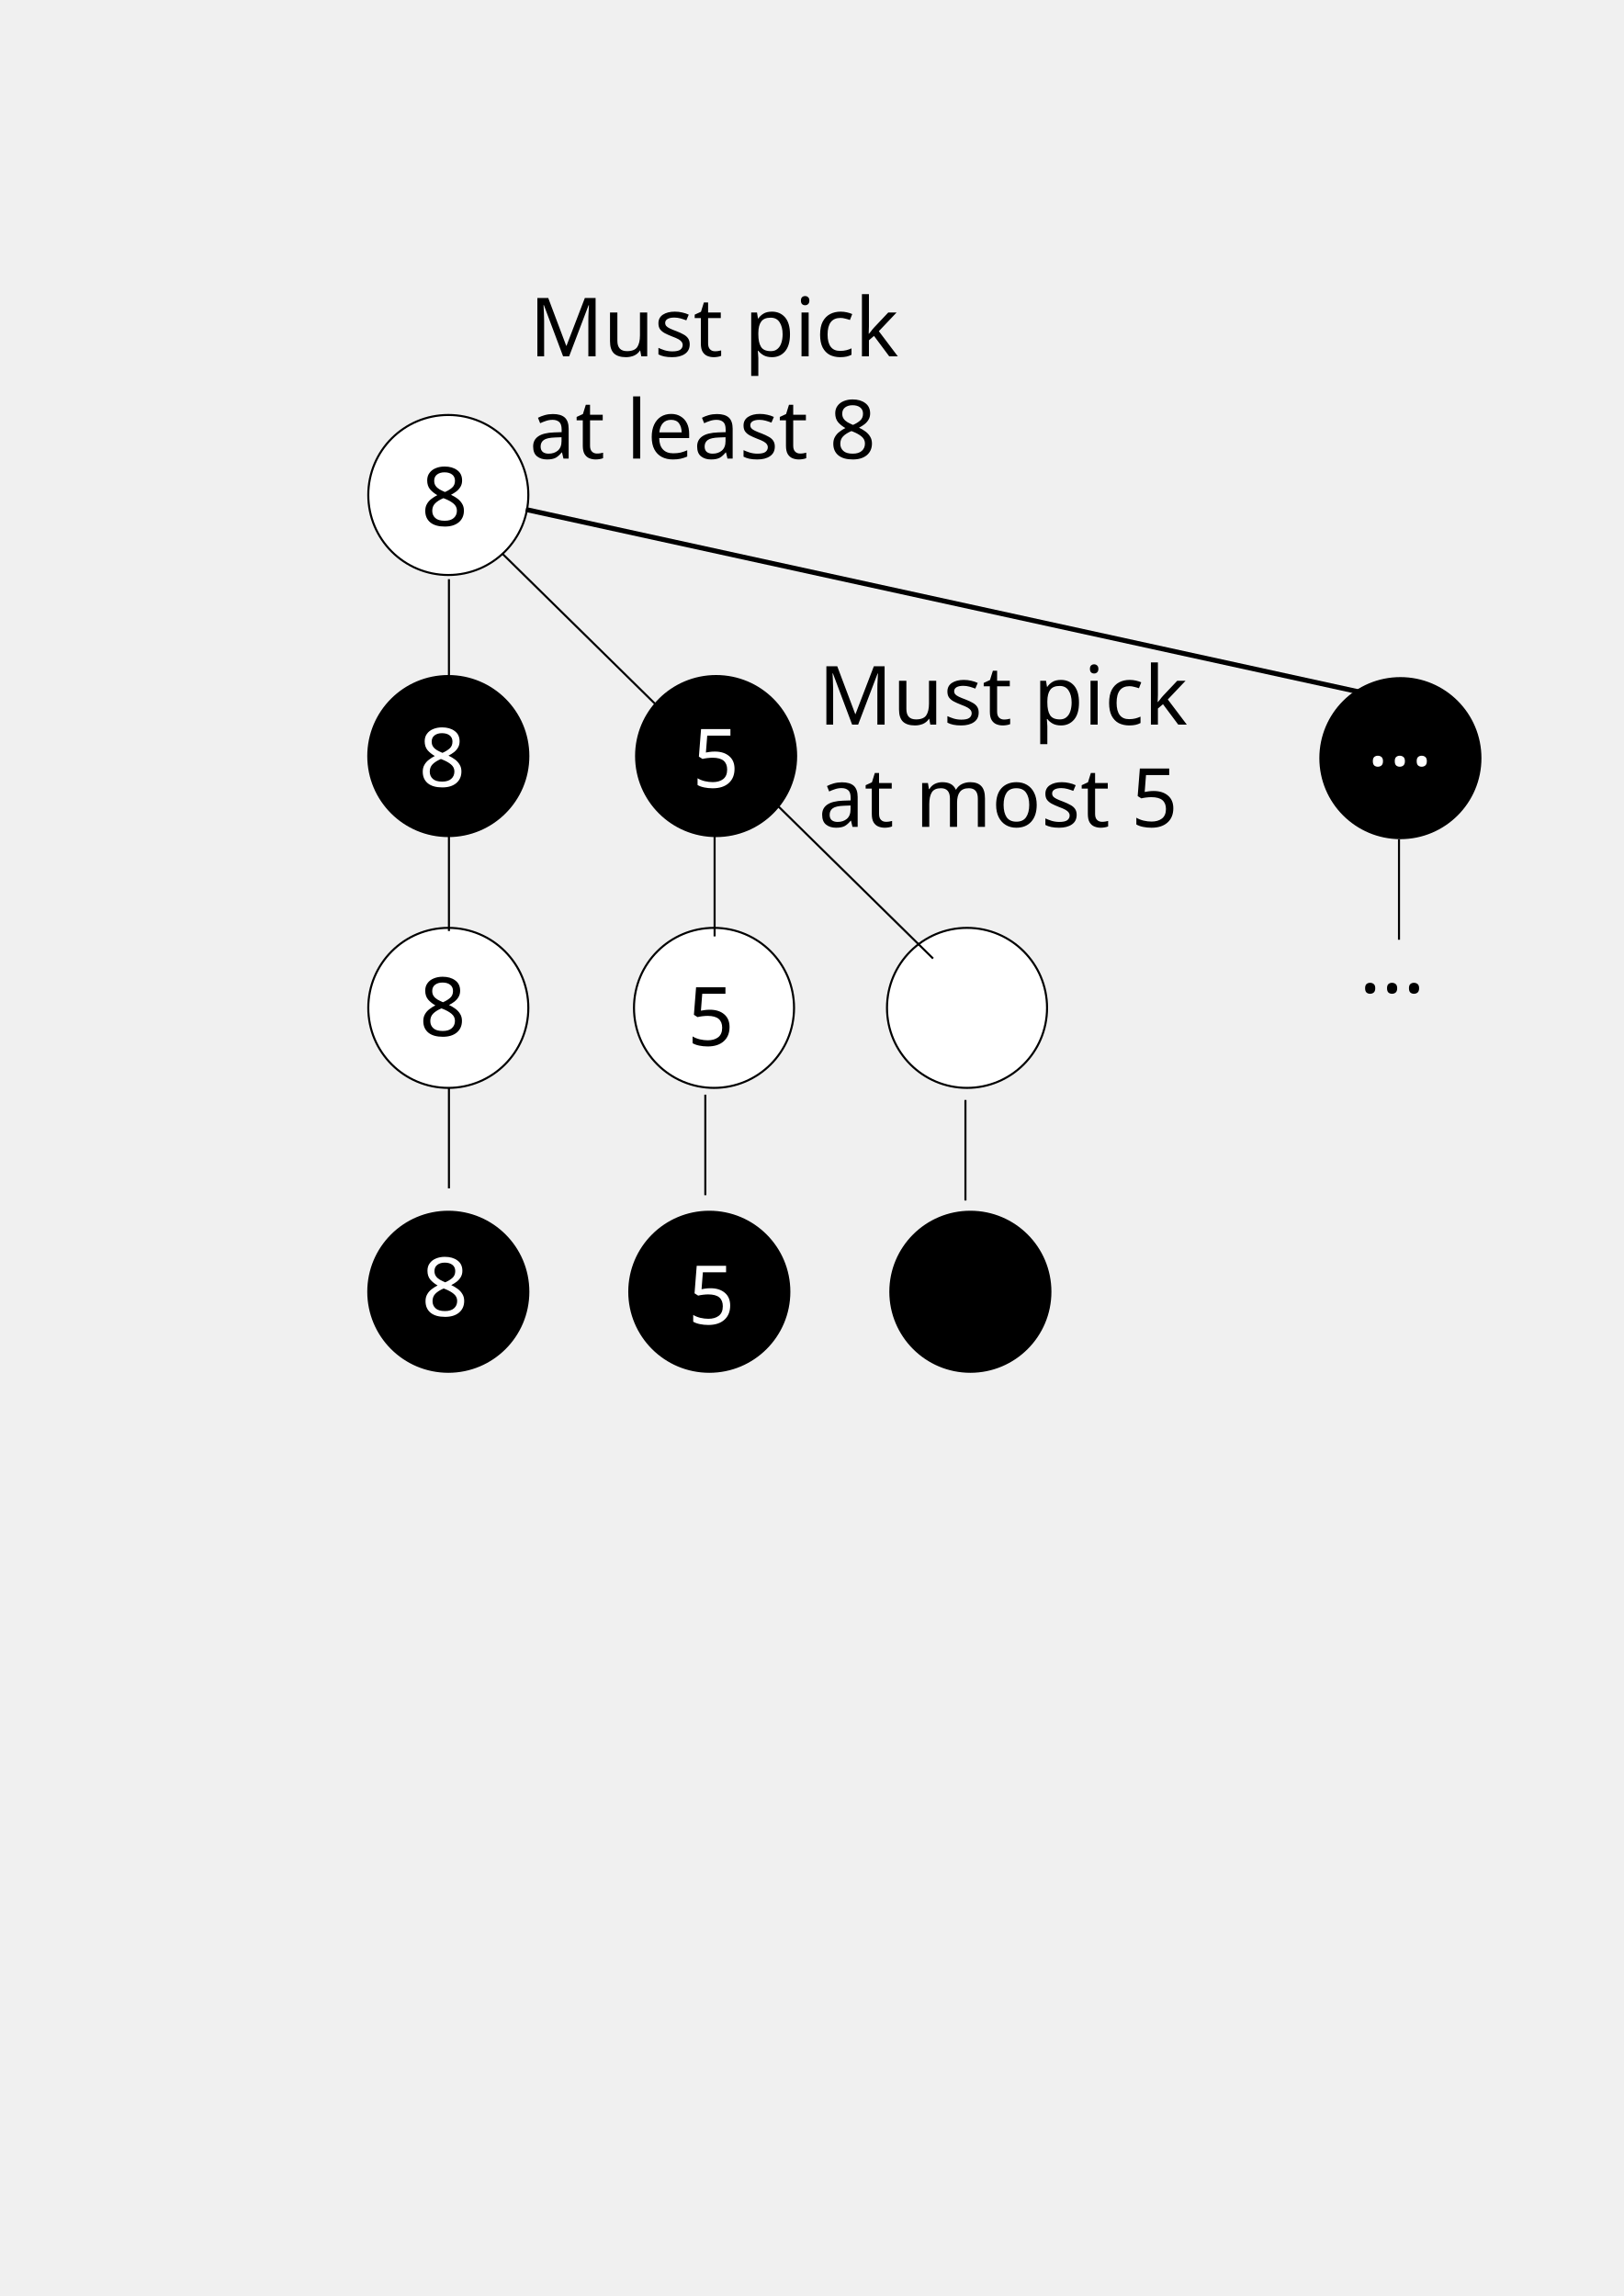
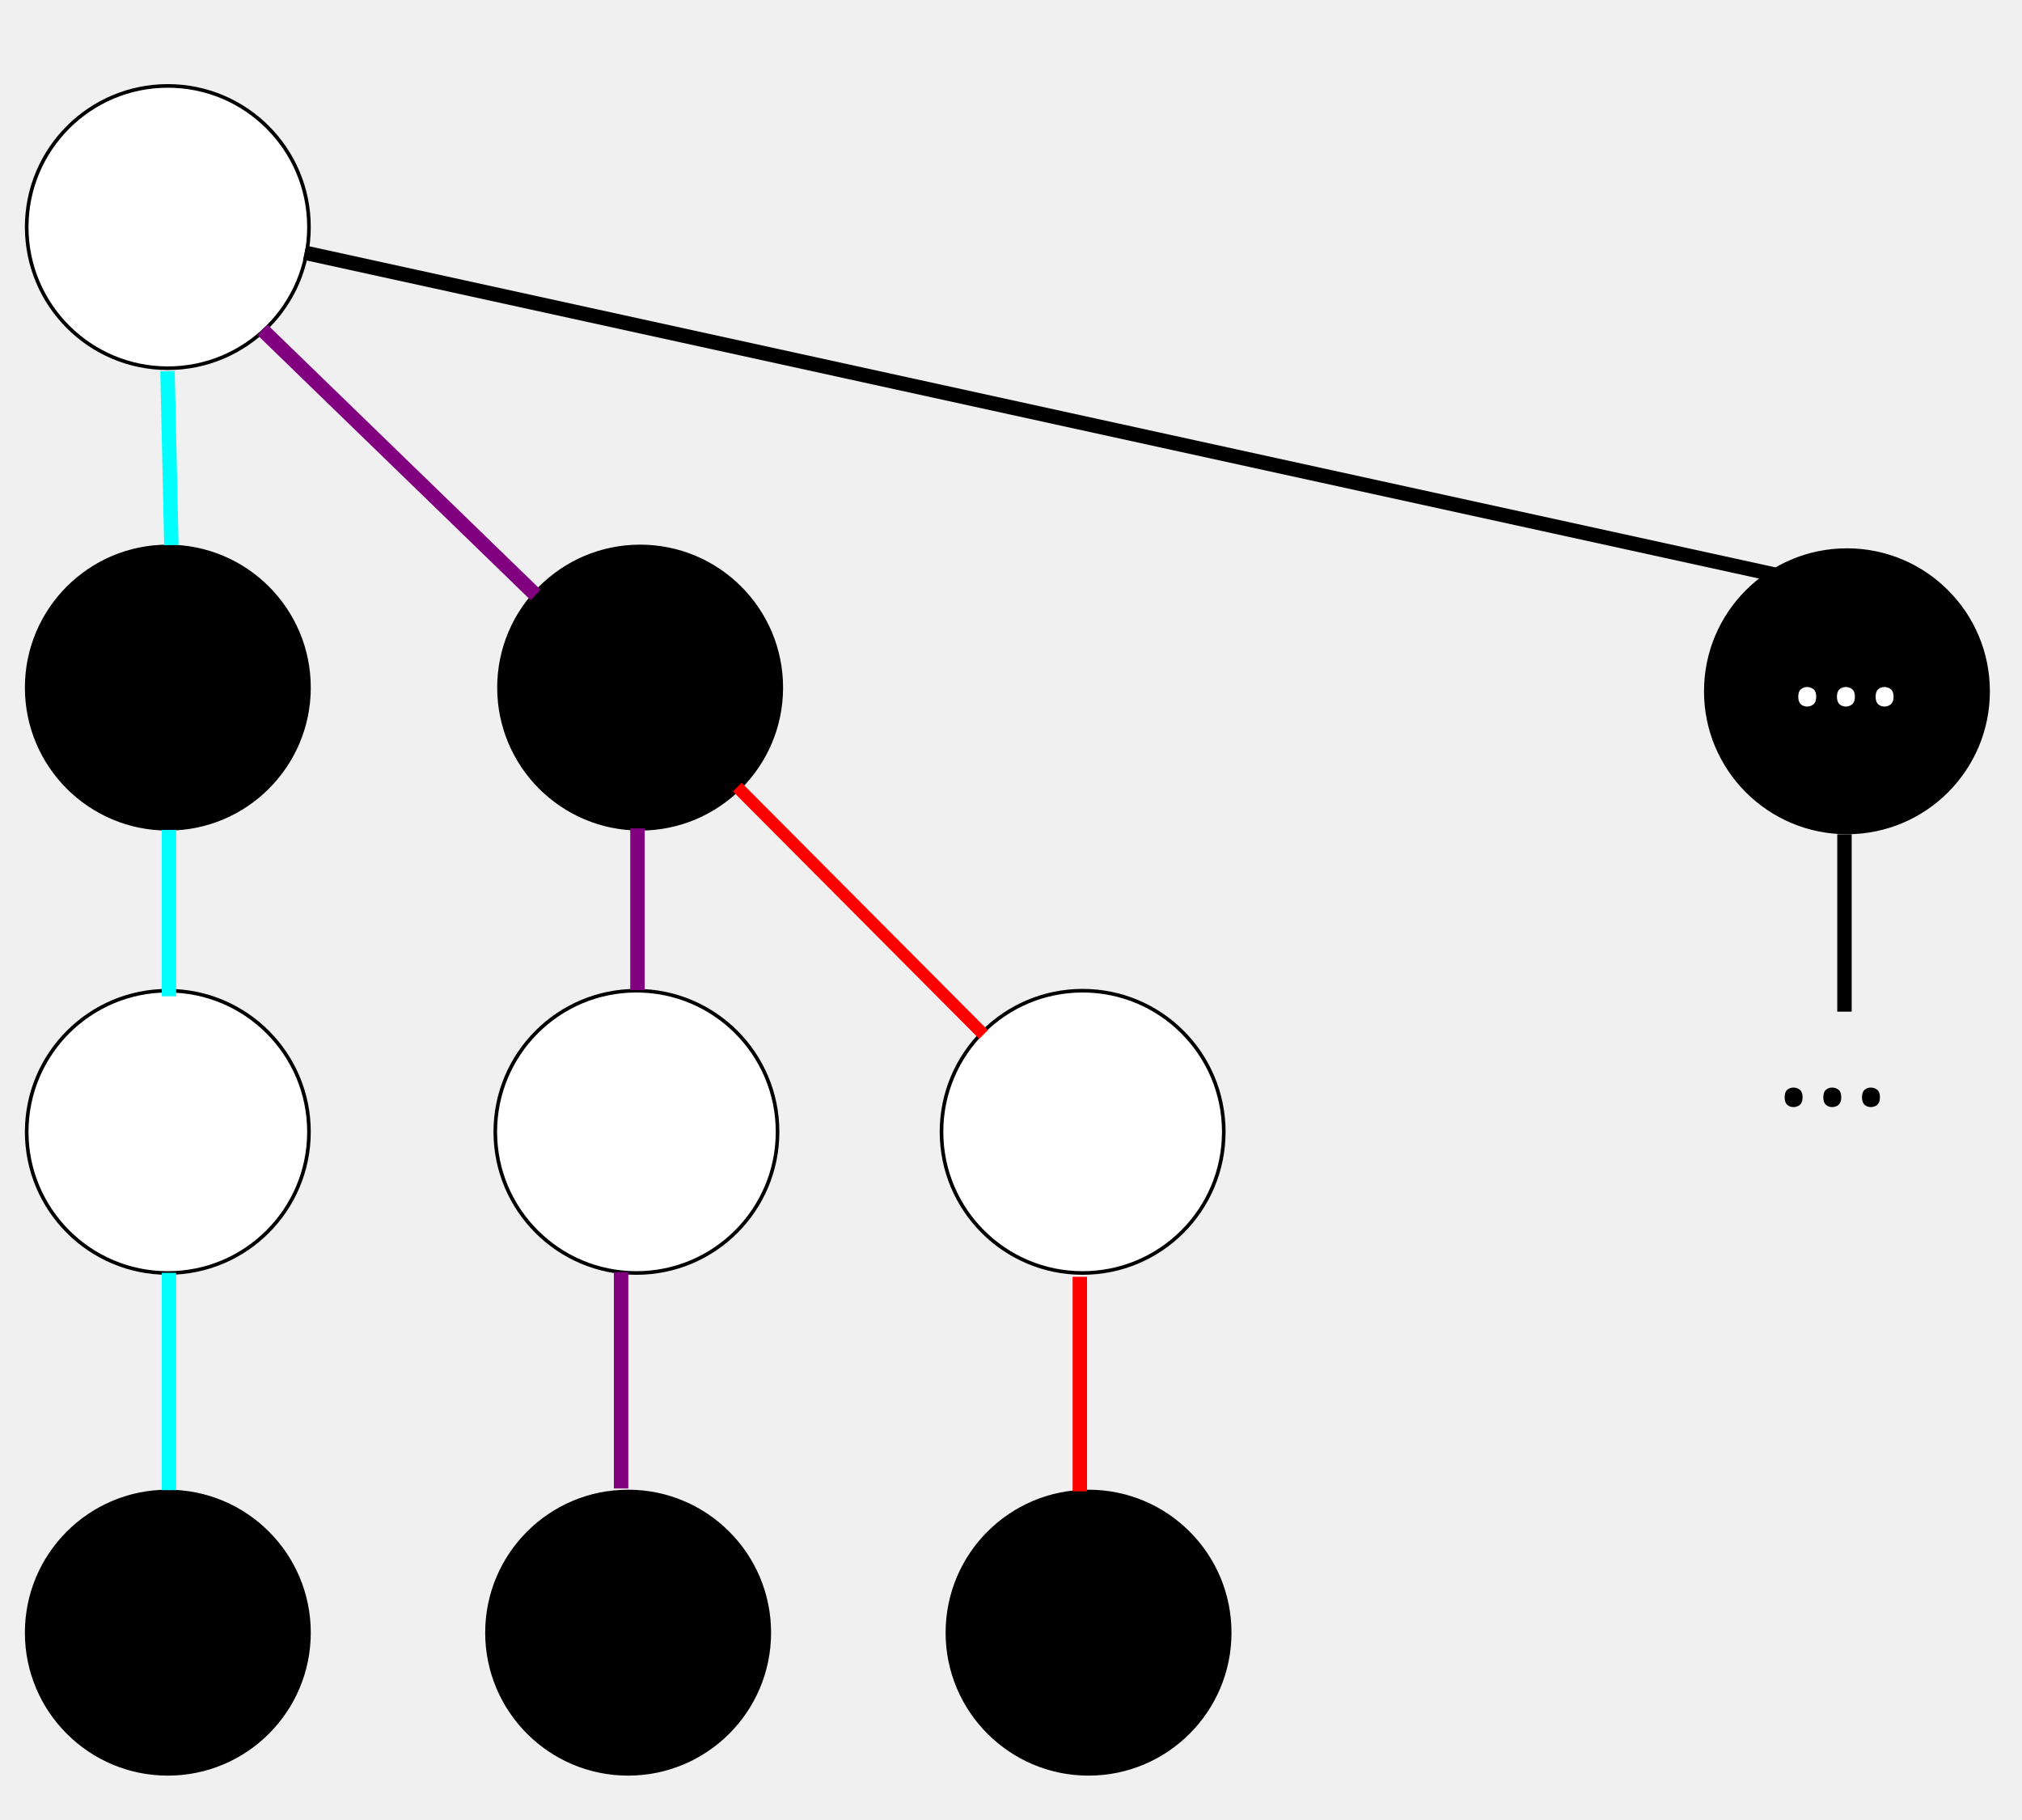
- <svg xmlns="http://www.w3.org/2000/svg" width="210mm" height="297mm" viewBox="0 0 210 297" version="1.1" id="svg5">
+ <svg xmlns="http://www.w3.org/2000/svg" width="280mm" height="252mm" viewBox="0 0 280 252" version="1.1" id="svg5">
  <defs id="defs2" />
  <g id="layer1">
-     <circle style="fill:#ffffff;stroke:#000000;stroke-width:0.265" id="path28" cx="57.982" cy="64.03" r="10.35" />
-     <circle style="fill:#000000;stroke:#000000;stroke-width:0.265" id="circle110" cx="57.982" cy="97.8" r="10.35" />
-     <circle style="fill:#ffffff;stroke:#000000;stroke-width:0.265" id="circle112" cx="57.982" cy="130.374" r="10.35" />
-     <circle style="fill:#000000;stroke:#000000;stroke-width:0.265" id="circle114" cx="57.982" cy="167.097" r="10.35" />
-     <circle style="fill:#000000;stroke:#000000;stroke-width:0.265" id="circle198" cx="92.618" cy="97.8" r="10.35" />
-     <circle style="fill:#ffffff;stroke:#000000;stroke-width:0.265" id="circle200" cx="92.346" cy="130.374" r="10.35" />
-     <circle style="fill:#ffffff;stroke:#000000;stroke-width:0.265" id="circle202" cx="125.069" cy="130.374" r="10.35" />
-     <circle style="fill:#000000;stroke:#000000;stroke-width:0.265" id="circle204" cx="91.738" cy="167.097" r="10.35" />
-     <circle style="fill:#000000;stroke:#000000;stroke-width:0.265" id="circle206" cx="125.502" cy="167.097" r="10.35" />
-     <path style="fill:none;stroke:#000000;stroke-width:0.265px;stroke-linecap:butt;stroke-linejoin:miter;stroke-opacity:1" d="M 58.064,74.918 V 87.924" id="path271" />
-     <path style="fill:none;stroke:#000000;stroke-width:0.265px;stroke-linecap:butt;stroke-linejoin:miter;stroke-opacity:1" d="m 58.064,107.427 v 13.006" id="path353" />
-     <path style="fill:none;stroke:#000000;stroke-width:0.265px;stroke-linecap:butt;stroke-linejoin:miter;stroke-opacity:1" d="m 58.064,140.715 v 13.006" id="path355" />
-     <path style="fill:none;stroke:#000000;stroke-width:0.265px;stroke-linecap:butt;stroke-linejoin:miter;stroke-opacity:1" d="m 91.221,141.601 v 13.006" id="path359" />
-     <path style="fill:none;stroke:#000000;stroke-width:0.265px;stroke-linecap:butt;stroke-linejoin:miter;stroke-opacity:1" d="m 124.864,142.287 v 13.006" id="path361" />
-     <path style="fill:none;stroke:#000000;stroke-width:0.265px;stroke-linecap:butt;stroke-linejoin:miter;stroke-opacity:1" d="M 64.921,71.57 86.389,92.684" id="path476" />
-     <path style="fill:none;stroke:#000000;stroke-width:0.265px;stroke-linecap:butt;stroke-linejoin:miter;stroke-opacity:1" d="m 99.21,102.876 21.467,21.114" id="path478" />
-     <path style="fill:none;stroke:#000000;stroke-width:0.265px;stroke-linecap:butt;stroke-linejoin:miter;stroke-opacity:1" d="m 92.422,108.122 v 13.006" id="path560" />
-     <text xml:space="preserve" style="font-style:normal;font-weight:normal;font-size:10.583px;line-height:1.25;font-family:sans-serif;fill:#000000;fill-opacity:1;stroke:none;stroke-width:0.265" x="54.232" y="134.003" id="text4738">
-       <tspan id="tspan4736" style="stroke-width:0.265" x="54.232" y="134.003">8</tspan>
+     <circle style="fill:#ffffff;stroke:#000000;stroke-width:0.5" id="path28" cx="23.241" cy="31.44" r="19.544" />
+     <circle style="fill:#000000;stroke:#000000;stroke-width:0.5" id="circle110" cx="23.241" cy="95.207" r="19.544" />
+     <circle style="fill:#ffffff;stroke:#000000;stroke-width:0.5" id="circle112" cx="23.241" cy="156.717" r="19.544" />
+     <circle style="fill:#000000;stroke:#000000;stroke-width:0.5" id="circle114" cx="23.241" cy="226.061" r="19.544" />
+     <circle style="fill:#000000;stroke:#000000;stroke-width:0.5" id="circle198" cx="88.644" cy="95.207" r="19.544" />
+     <circle style="fill:#ffffff;stroke:#000000;stroke-width:0.5" id="circle200" cx="88.13" cy="156.717" r="19.544" />
+     <circle style="fill:#ffffff;stroke:#000000;stroke-width:0.5" id="circle202" cx="149.921" cy="156.717" r="19.544" />
+     <circle style="fill:#000000;stroke:#000000;stroke-width:0.5" id="circle204" cx="86.982" cy="226.061" r="19.544" />
+     <circle style="fill:#000000;stroke:#000000;stroke-width:0.5" id="circle206" cx="150.739" cy="226.061" r="19.544" />
+     <path style="fill:#800080;stroke:#00ffff;stroke-width:1.998;stroke-linecap:butt;stroke-linejoin:miter;stroke-miterlimit:4;stroke-dasharray:none;stroke-opacity:1" d="m 23.195,51.393 0.534,24.077" id="path271" />
+     <path style="fill:#800080;stroke:#00ffff;stroke-width:1.998;stroke-linecap:butt;stroke-linejoin:miter;stroke-miterlimit:4;stroke-dasharray:none;stroke-opacity:1" d="m 23.396,114.908 v 23.036" id="path353" />
+     <path style="fill:#800080;stroke:#00ffff;stroke-width:1.998;stroke-linecap:butt;stroke-linejoin:miter;stroke-miterlimit:4;stroke-dasharray:none;stroke-opacity:1" d="m 23.396,176.244 v 30.089" id="path355" />
+     <path style="fill:#0000ff;stroke:#800080;stroke-width:1.998;stroke-linecap:butt;stroke-linejoin:miter;stroke-miterlimit:4;stroke-dasharray:none;stroke-opacity:1" d="m 86.007,176.139 v 29.959" id="path359" />
+     <path style="fill:#ff0000;stroke:#ff0000;stroke-width:1.998;stroke-linecap:butt;stroke-linejoin:miter;stroke-miterlimit:4;stroke-dasharray:none;stroke-opacity:1" d="m 149.533,176.786 v 29.702" id="path361" />
+     <path style="fill:#0000ff;stroke:#800080;stroke-width:1.998;stroke-linecap:butt;stroke-linejoin:miter;stroke-miterlimit:4;stroke-dasharray:none;stroke-opacity:1" d="M 36.344,45.677 74.179,82.379" id="path476" />
+     <path style="fill:#ff0000;stroke:#ff0000;stroke-width:1.699;stroke-linecap:butt;stroke-linejoin:miter;stroke-miterlimit:4;stroke-dasharray:none;stroke-opacity:1" d="M 102.096,108.986 136.198,143.237" id="path478" />
+     <path style="fill:#0000ff;stroke:#800080;stroke-width:1.998;stroke-linecap:butt;stroke-linejoin:miter;stroke-miterlimit:4;stroke-dasharray:none;stroke-opacity:1" d="m 88.274,114.698 v 22.398" id="path560" />
+     <circle style="fill:#000000;stroke:#000000;stroke-width:0.5" id="circle26190" cx="255.759" cy="95.715" r="19.544" />
+     <text xml:space="preserve" style="font-style:normal;font-weight:normal;font-size:19.984px;line-height:1.25;font-family:sans-serif;fill:#ffffff;fill-opacity:1;stroke:none;stroke-width:0.5" x="247.583" y="97.547" id="text26194">
+       <tspan id="tspan26192" style="fill:#ffffff;stroke-width:0.5" x="247.583" y="97.547">...</tspan>
    </text>
-     <text xml:space="preserve" style="font-style:normal;font-weight:normal;font-size:10.583px;line-height:1.25;font-family:sans-serif;fill:#ffffff;fill-opacity:1;stroke:none;stroke-width:0.265" x="54.161" y="101.747" id="text4742">
-       <tspan id="tspan4740" style="fill:#ffffff;stroke-width:0.265" x="54.161" y="101.747">8</tspan>
-     </text>
-     <text xml:space="preserve" style="font-style:normal;font-weight:normal;font-size:10.583px;line-height:1.25;font-family:sans-serif;fill:#000000;fill-opacity:1;stroke:none;stroke-width:0.265" x="54.484" y="68.003" id="text4746">
-       <tspan id="tspan4744" style="stroke-width:0.265" x="54.484" y="68.003">8</tspan>
-     </text>
-     <text xml:space="preserve" style="font-style:normal;font-weight:normal;font-size:10.583px;line-height:1.25;font-family:sans-serif;fill:#ffffff;fill-opacity:1;stroke:none;stroke-width:0.265" x="89.547" y="101.86" id="text7450">
-       <tspan id="tspan7448" style="fill:#ffffff;stroke-width:0.265" x="89.547" y="101.86">5</tspan>
-     </text>
-     <text xml:space="preserve" style="font-style:normal;font-weight:normal;font-size:10.583px;line-height:1.25;font-family:sans-serif;fill:#000000;fill-opacity:1;stroke:none;stroke-width:0.265" x="88.904" y="135.256" id="text15318">
-       <tspan id="tspan15316" style="stroke-width:0.265" x="88.904" y="135.256">5</tspan>
-     </text>
-     <text xml:space="preserve" style="font-style:normal;font-weight:normal;font-size:10.583px;line-height:1.25;font-family:sans-serif;fill:#ffffff;fill-opacity:1;stroke:none;stroke-width:0.265" x="88.986" y="171.284" id="text15322">
-       <tspan id="tspan15320" style="fill:#ffffff;stroke-width:0.265" x="88.986" y="171.284">5</tspan>
-     </text>
-     <text xml:space="preserve" style="font-style:normal;font-weight:normal;font-size:10.583px;line-height:1.25;font-family:sans-serif;fill:#000000;fill-opacity:1;stroke:none;stroke-width:0.265" x="68.468" y="46.096" id="text17862">
-       <tspan id="tspan17860" style="stroke-width:0.265" x="68.468" y="46.096">Must pick </tspan>
-       <tspan style="stroke-width:0.265" x="68.468" y="59.325" id="tspan20132">at least 8</tspan>
-     </text>
-     <text xml:space="preserve" style="font-style:normal;font-weight:normal;font-size:10.583px;line-height:1.25;font-family:sans-serif;fill:#000000;fill-opacity:1;stroke:none;stroke-width:0.265" x="105.848" y="93.732" id="text21814">
-       <tspan id="tspan21810" style="stroke-width:0.265" x="105.848" y="93.732">Must pick </tspan>
-       <tspan style="stroke-width:0.265" x="105.848" y="106.961" id="tspan21812">at most 5</tspan>
-     </text>
-     <text xml:space="preserve" style="font-style:normal;font-weight:normal;font-size:10.583px;line-height:1.25;font-family:sans-serif;fill:#ffffff;fill-opacity:1;stroke:none;stroke-width:0.265" x="54.518" y="170.237" id="text26090">
-       <tspan id="tspan26088" style="fill:#ffffff;stroke-width:0.265" x="54.518" y="170.237">8</tspan>
-     </text>
-     <circle style="fill:#000000;stroke:#000000;stroke-width:0.265" id="circle26190" cx="181.119" cy="98.069" r="10.35" />
-     <text xml:space="preserve" style="font-style:normal;font-weight:normal;font-size:10.583px;line-height:1.25;font-family:sans-serif;fill:#ffffff;fill-opacity:1;stroke:none;stroke-width:0.265" x="176.789" y="99.039" id="text26194">
-       <tspan id="tspan26192" style="fill:#ffffff;stroke-width:0.265" x="176.789" y="99.039">...</tspan>
-     </text>
-     <path style="fill:none;stroke:#000000;stroke-width:0.638px;stroke-linecap:butt;stroke-linejoin:miter;stroke-opacity:1" d="M 68.013,65.906 177.714,89.927" id="path30739" />
-     <path style="fill:none;stroke:#000000;stroke-width:0.265px;stroke-linecap:butt;stroke-linejoin:miter;stroke-opacity:1" d="m 180.938,108.555 v 13.006" id="path30954" />
-     <text xml:space="preserve" style="font-style:normal;font-weight:normal;font-size:10.583px;line-height:1.25;font-family:sans-serif;fill:#000000;fill-opacity:1;stroke:none;stroke-width:0.265" x="175.789" y="128.41" id="text34664">
-       <tspan id="tspan34662" style="stroke-width:0.265" x="175.789" y="128.41">...</tspan>
+     <path style="fill:none;stroke:#000000;stroke-width:1.998;stroke-linecap:butt;stroke-linejoin:miter;stroke-miterlimit:4;stroke-dasharray:none;stroke-opacity:1" d="M 42.182,34.983 249.33,80.342" id="path30739" />
+     <path style="fill:none;stroke:#000000;stroke-width:1.998;stroke-linecap:butt;stroke-linejoin:miter;stroke-miterlimit:4;stroke-dasharray:none;stroke-opacity:1" d="m 255.418,115.516 v 24.558" id="path30954" />
+     <text xml:space="preserve" style="font-style:normal;font-weight:normal;font-size:19.984px;line-height:1.25;font-family:sans-serif;fill:#000000;fill-opacity:1;stroke:none;stroke-width:0.5" x="245.695" y="153.007" id="text34664">
+       <tspan id="tspan34662" style="stroke-width:0.5" x="245.695" y="153.007">...</tspan>
    </text>
  </g>
</svg>
